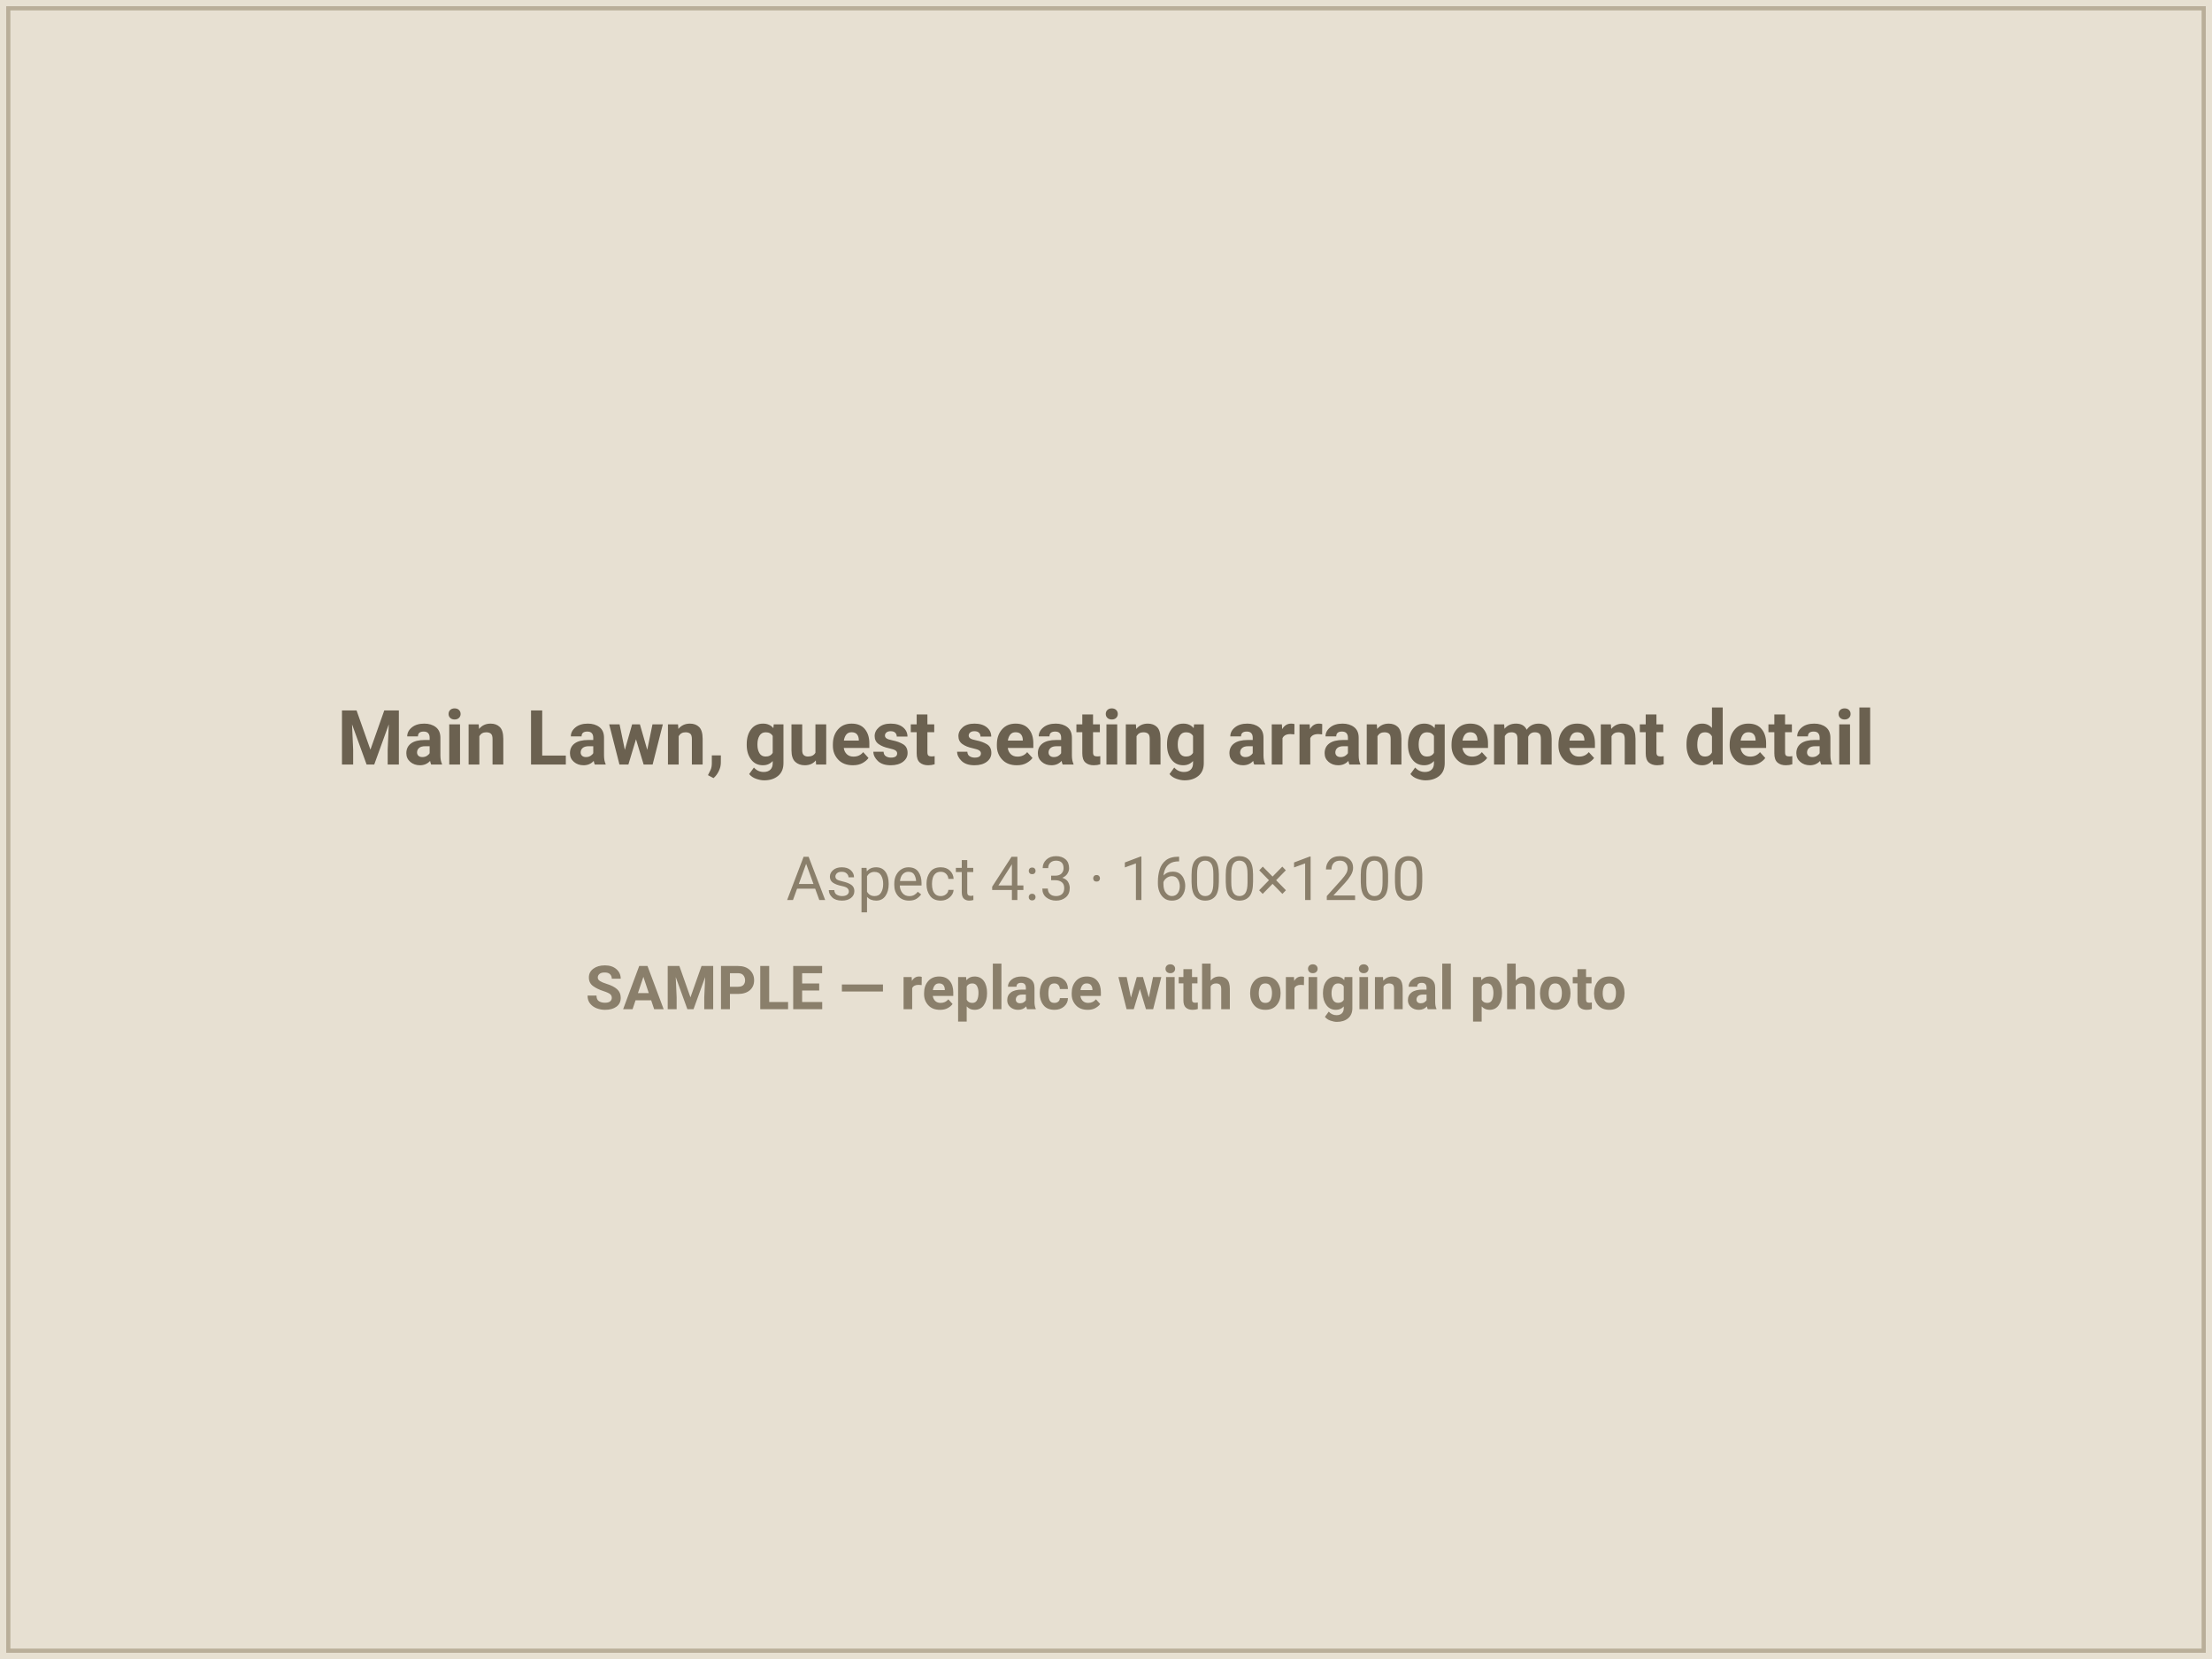
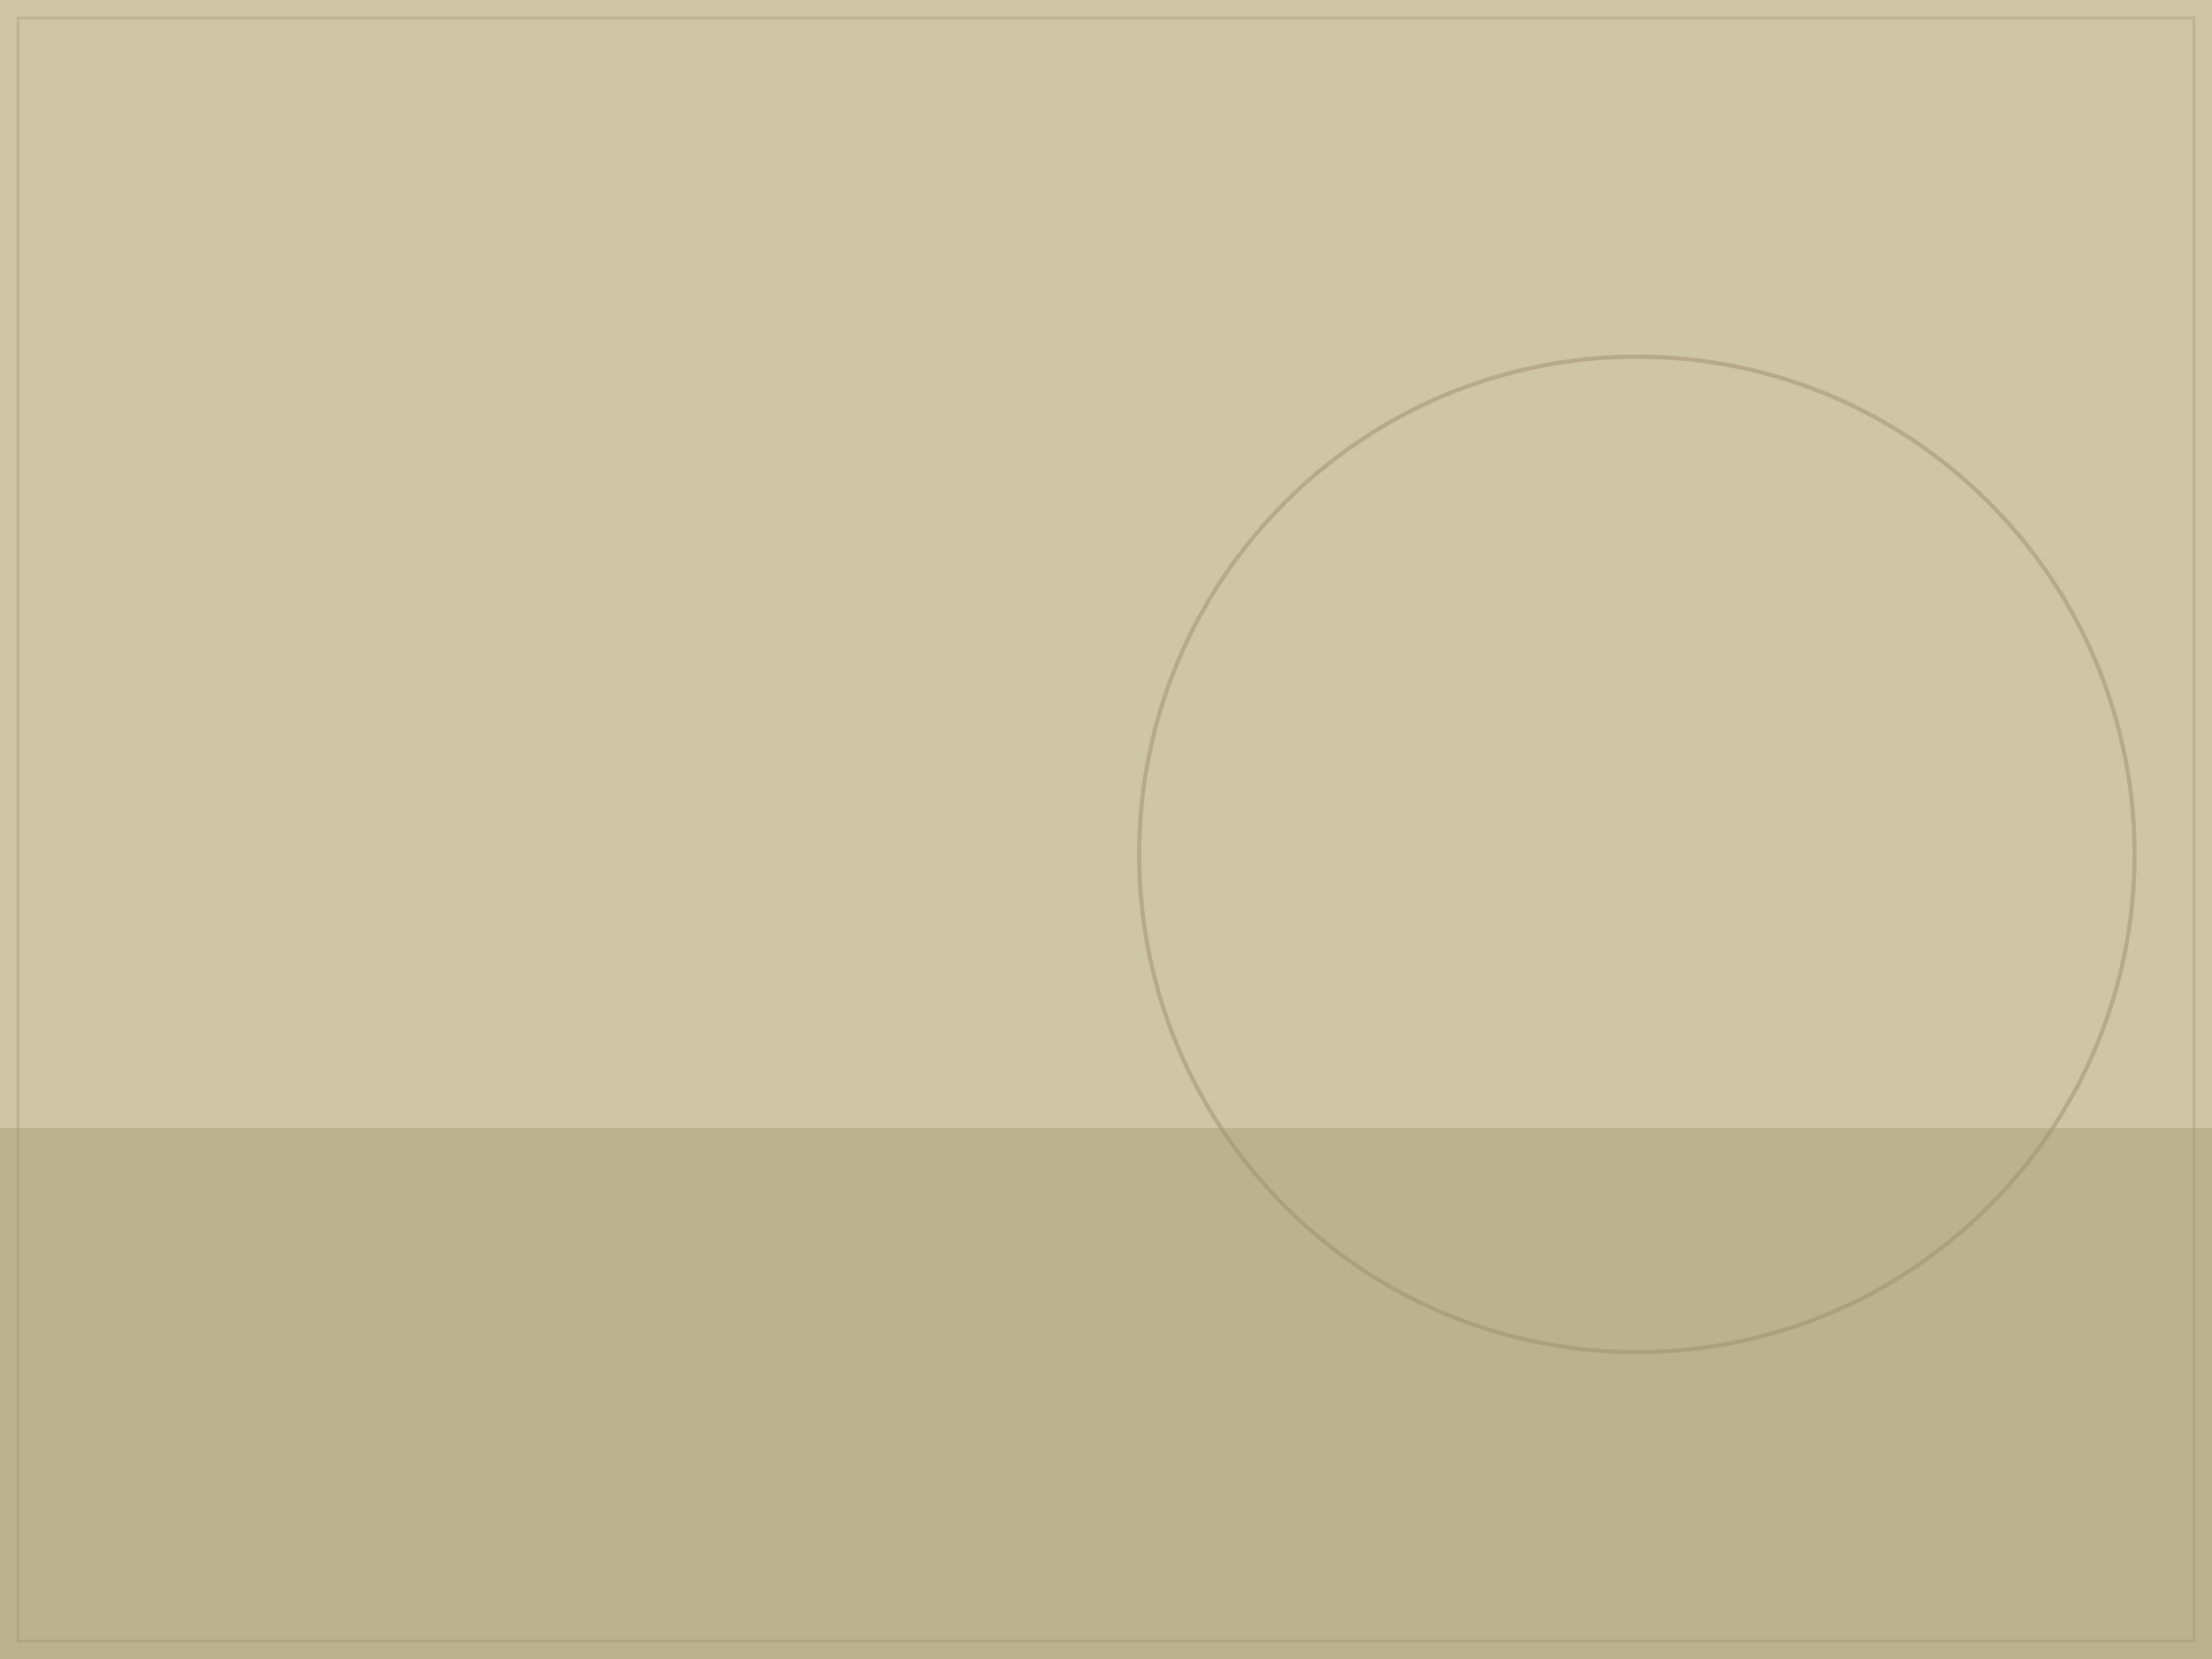
<svg xmlns="http://www.w3.org/2000/svg" width="1600" height="1200" viewBox="0 0 1600 1200" role="img" aria-label="Main Lawn, guest seating arrangement detail (sample placeholder)">
-   <rect x="0" y="0" width="1600" height="1200" fill="#E7E0D2" />
-   <rect x="6" y="6" width="1588" height="1188" fill="none" stroke="#B9AE99" stroke-width="3" />
-   <text x="800" y="553" font-size="55" fill="#6B6150" text-anchor="middle" font-family="system-ui, -apple-system, Segoe UI, Roboto, sans-serif" font-weight="600">Main Lawn, guest seating arrangement detail</text>
-   <text x="800" y="651" font-size="44" fill="#8A7F6B" text-anchor="middle" font-family="system-ui, -apple-system, Segoe UI, Roboto, sans-serif">Aspect 4:3 · 1600×1200</text>
-   <text x="800" y="730" font-size="44" fill="#8A7F6B" text-anchor="middle" font-family="system-ui, -apple-system, Segoe UI, Roboto, sans-serif" font-weight="600">SAMPLE — replace with original photo</text>
+   <rect x="0" y="0" width="1600" height="1200" fill="#CFC6A8" />
+   <rect x="0" y="816" width="1600" height="384" fill="#BDB290" />
+   <circle cx="1184" cy="618" r="360" fill="none" stroke="#9C8F6D" stroke-width="3" opacity="0.5" />
+   <rect x="13" y="13" width="1574" height="1174" fill="none" stroke="#9C8F6D" stroke-width="2" opacity="0.35" />
</svg>
